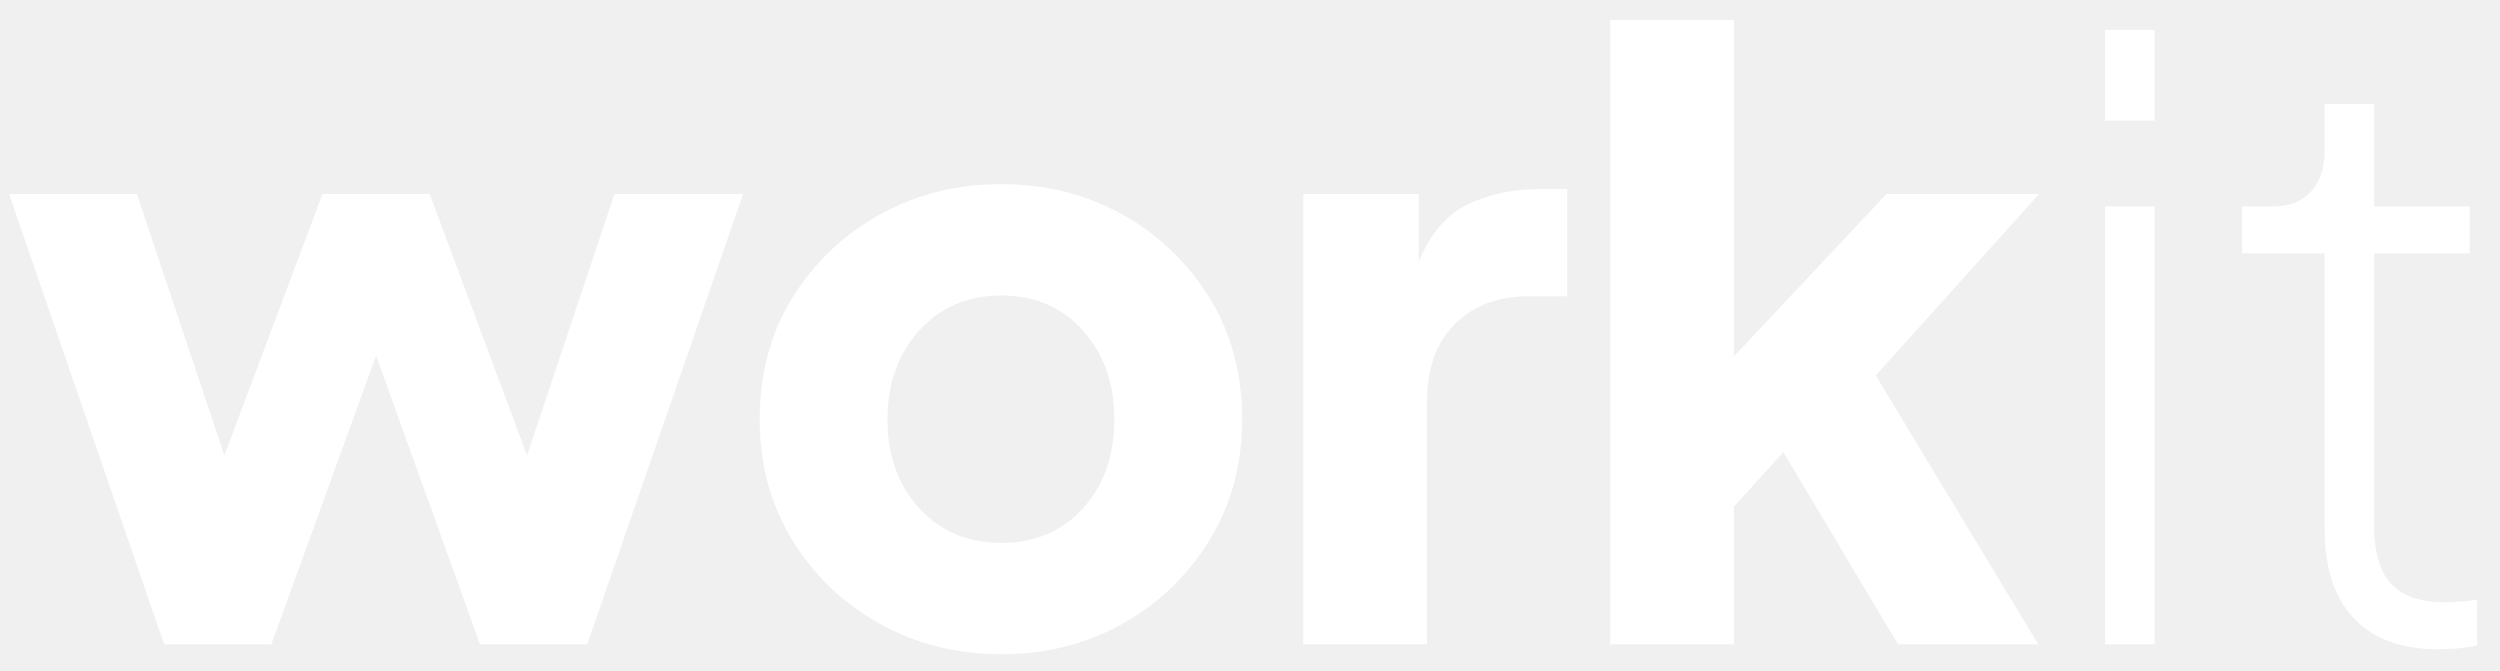
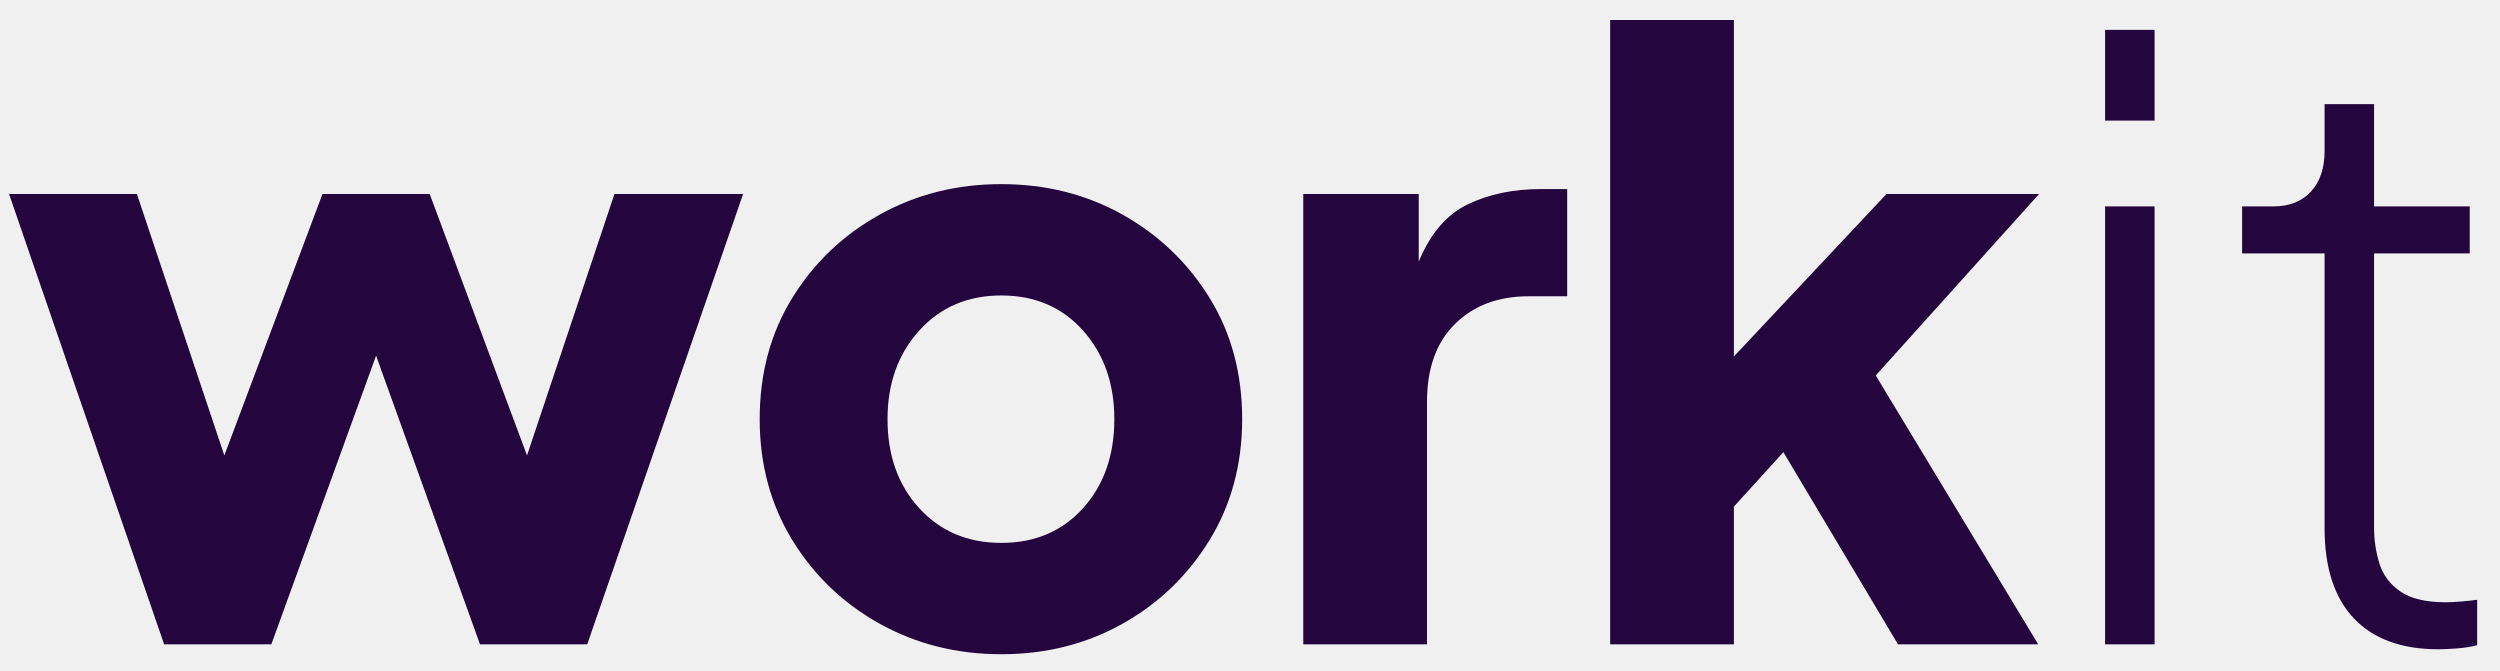
<svg xmlns="http://www.w3.org/2000/svg" width="97" height="26" viewBox="0 0 97 26" fill="none">
-   <path fill-rule="evenodd" clip-rule="evenodd" d="M67.275 25V19.656L69.195 17.544L73.643 25H79.083L72.779 14.568L79.115 7.528H73.195L67.275 13.832V0.776H62.475V25H67.275ZM43.556 24.2C42.148 24.989 40.58 25.384 38.852 25.384C37.123 25.384 35.55 24.989 34.132 24.2C32.713 23.411 31.582 22.328 30.739 20.952C29.897 19.576 29.476 18.013 29.476 16.264C29.476 14.493 29.897 12.925 30.739 11.56C31.582 10.195 32.713 9.117 34.132 8.328C35.55 7.539 37.123 7.144 38.852 7.144C40.58 7.144 42.148 7.539 43.556 8.328C44.964 9.117 46.089 10.195 46.931 11.56C47.774 12.925 48.196 14.493 48.196 16.264C48.196 18.013 47.774 19.576 46.931 20.952C46.089 22.328 44.964 23.411 43.556 24.2ZM14.592 13.8L10.528 25H6.368L0.352 7.528H5.312L8.704 17.672L12.512 7.528H16.672L20.448 17.672L23.84 7.528H28.832L22.784 25H18.624L14.592 13.8ZM38.852 21.064C37.55 21.064 36.489 20.616 35.667 19.72C34.846 18.824 34.435 17.672 34.435 16.264C34.435 14.877 34.846 13.731 35.667 12.824C36.489 11.917 37.55 11.464 38.852 11.464C40.153 11.464 41.209 11.917 42.02 12.824C42.83 13.731 43.236 14.877 43.236 16.264C43.236 17.672 42.83 18.824 42.02 19.72C41.209 20.616 40.153 21.064 38.852 21.064ZM55.367 15.592V25H50.567V7.528H55.047V10.152C55.495 9.064 56.13 8.323 56.951 7.928C57.772 7.533 58.716 7.336 59.783 7.336H60.807V11.496H59.303C58.13 11.496 57.18 11.853 56.455 12.568C55.73 13.283 55.367 14.291 55.367 15.592ZM83.598 1.16V4.68H81.678V1.16H83.598ZM83.598 25V8.008H81.678V25H83.598ZM95.314 25.16C95.015 25.181 94.78 25.192 94.61 25.192C93.18 25.192 92.087 24.792 91.33 23.992C90.572 23.192 90.194 22.024 90.194 20.488V9.832H86.994V8.008H88.21C88.828 8.008 89.314 7.816 89.666 7.432C90.018 7.048 90.194 6.525 90.194 5.864V4.04H92.114V8.008H95.826V9.832H92.114V20.488C92.114 20.957 92.183 21.416 92.322 21.864C92.46 22.312 92.732 22.675 93.138 22.952C93.543 23.229 94.13 23.368 94.898 23.368C95.068 23.368 95.276 23.357 95.522 23.336C95.767 23.315 95.964 23.293 96.114 23.272V25.032C95.879 25.096 95.612 25.139 95.314 25.16Z" fill="white" />
+   <path fill-rule="evenodd" clip-rule="evenodd" d="M67.275 25V19.656L69.195 17.544L73.643 25H79.083L72.779 14.568L79.115 7.528H73.195L67.275 13.832V0.776H62.475V25H67.275ZM43.556 24.2C42.148 24.989 40.58 25.384 38.852 25.384C37.124 25.384 35.55 24.989 34.132 24.2C32.713 23.41 31.582 22.328 30.74 20.952C29.897 19.576 29.476 18.013 29.476 16.264C29.476 14.493 29.897 12.925 30.74 11.56C31.582 10.194 32.713 9.117 34.132 8.328C35.55 7.539 37.124 7.144 38.852 7.144C40.58 7.144 42.148 7.539 43.556 8.328C44.964 9.117 46.089 10.194 46.932 11.56C47.774 12.925 48.196 14.493 48.196 16.264C48.196 18.013 47.774 19.576 46.932 20.952C46.089 22.328 44.964 23.41 43.556 24.2ZM14.592 13.8L10.528 25H6.368L0.352 7.528H5.312L8.704 17.672L12.512 7.528H16.672L20.448 17.672L23.84 7.528H28.832L22.784 25H18.624L14.592 13.8ZM38.852 21.064C37.55 21.064 36.489 20.616 35.668 19.72C34.846 18.824 34.436 17.672 34.436 16.264C34.436 14.877 34.846 13.73 35.668 12.824C36.489 11.917 37.55 11.464 38.852 11.464C40.153 11.464 41.209 11.917 42.02 12.824C42.83 13.73 43.236 14.877 43.236 16.264C43.236 17.672 42.83 18.824 42.02 19.72C41.209 20.616 40.153 21.064 38.852 21.064ZM55.367 15.592V25H50.567V7.528H55.047V10.152C55.495 9.064 56.13 8.323 56.951 7.928C57.772 7.533 58.716 7.336 59.783 7.336H60.807V11.496H59.303C58.13 11.496 57.18 11.853 56.455 12.568C55.73 13.283 55.367 14.29 55.367 15.592ZM83.598 1.16V4.68H81.678V1.16H83.598ZM83.598 25V8.008H81.678V25H83.598ZM95.314 25.16C95.015 25.181 94.78 25.192 94.61 25.192C93.18 25.192 92.087 24.792 91.33 23.992C90.572 23.192 90.194 22.024 90.194 20.488V9.832H86.994V8.008H88.21C88.828 8.008 89.314 7.816 89.666 7.432C90.018 7.048 90.194 6.525 90.194 5.864V4.04H92.114V8.008H95.826V9.832H92.114V20.488C92.114 20.957 92.183 21.416 92.322 21.864C92.46 22.312 92.732 22.674 93.138 22.952C93.543 23.229 94.13 23.368 94.898 23.368C95.068 23.368 95.276 23.357 95.522 23.336C95.767 23.314 95.964 23.293 96.114 23.272V25.032C95.879 25.096 95.612 25.139 95.314 25.16Z" fill="#24053E" />
</svg>
